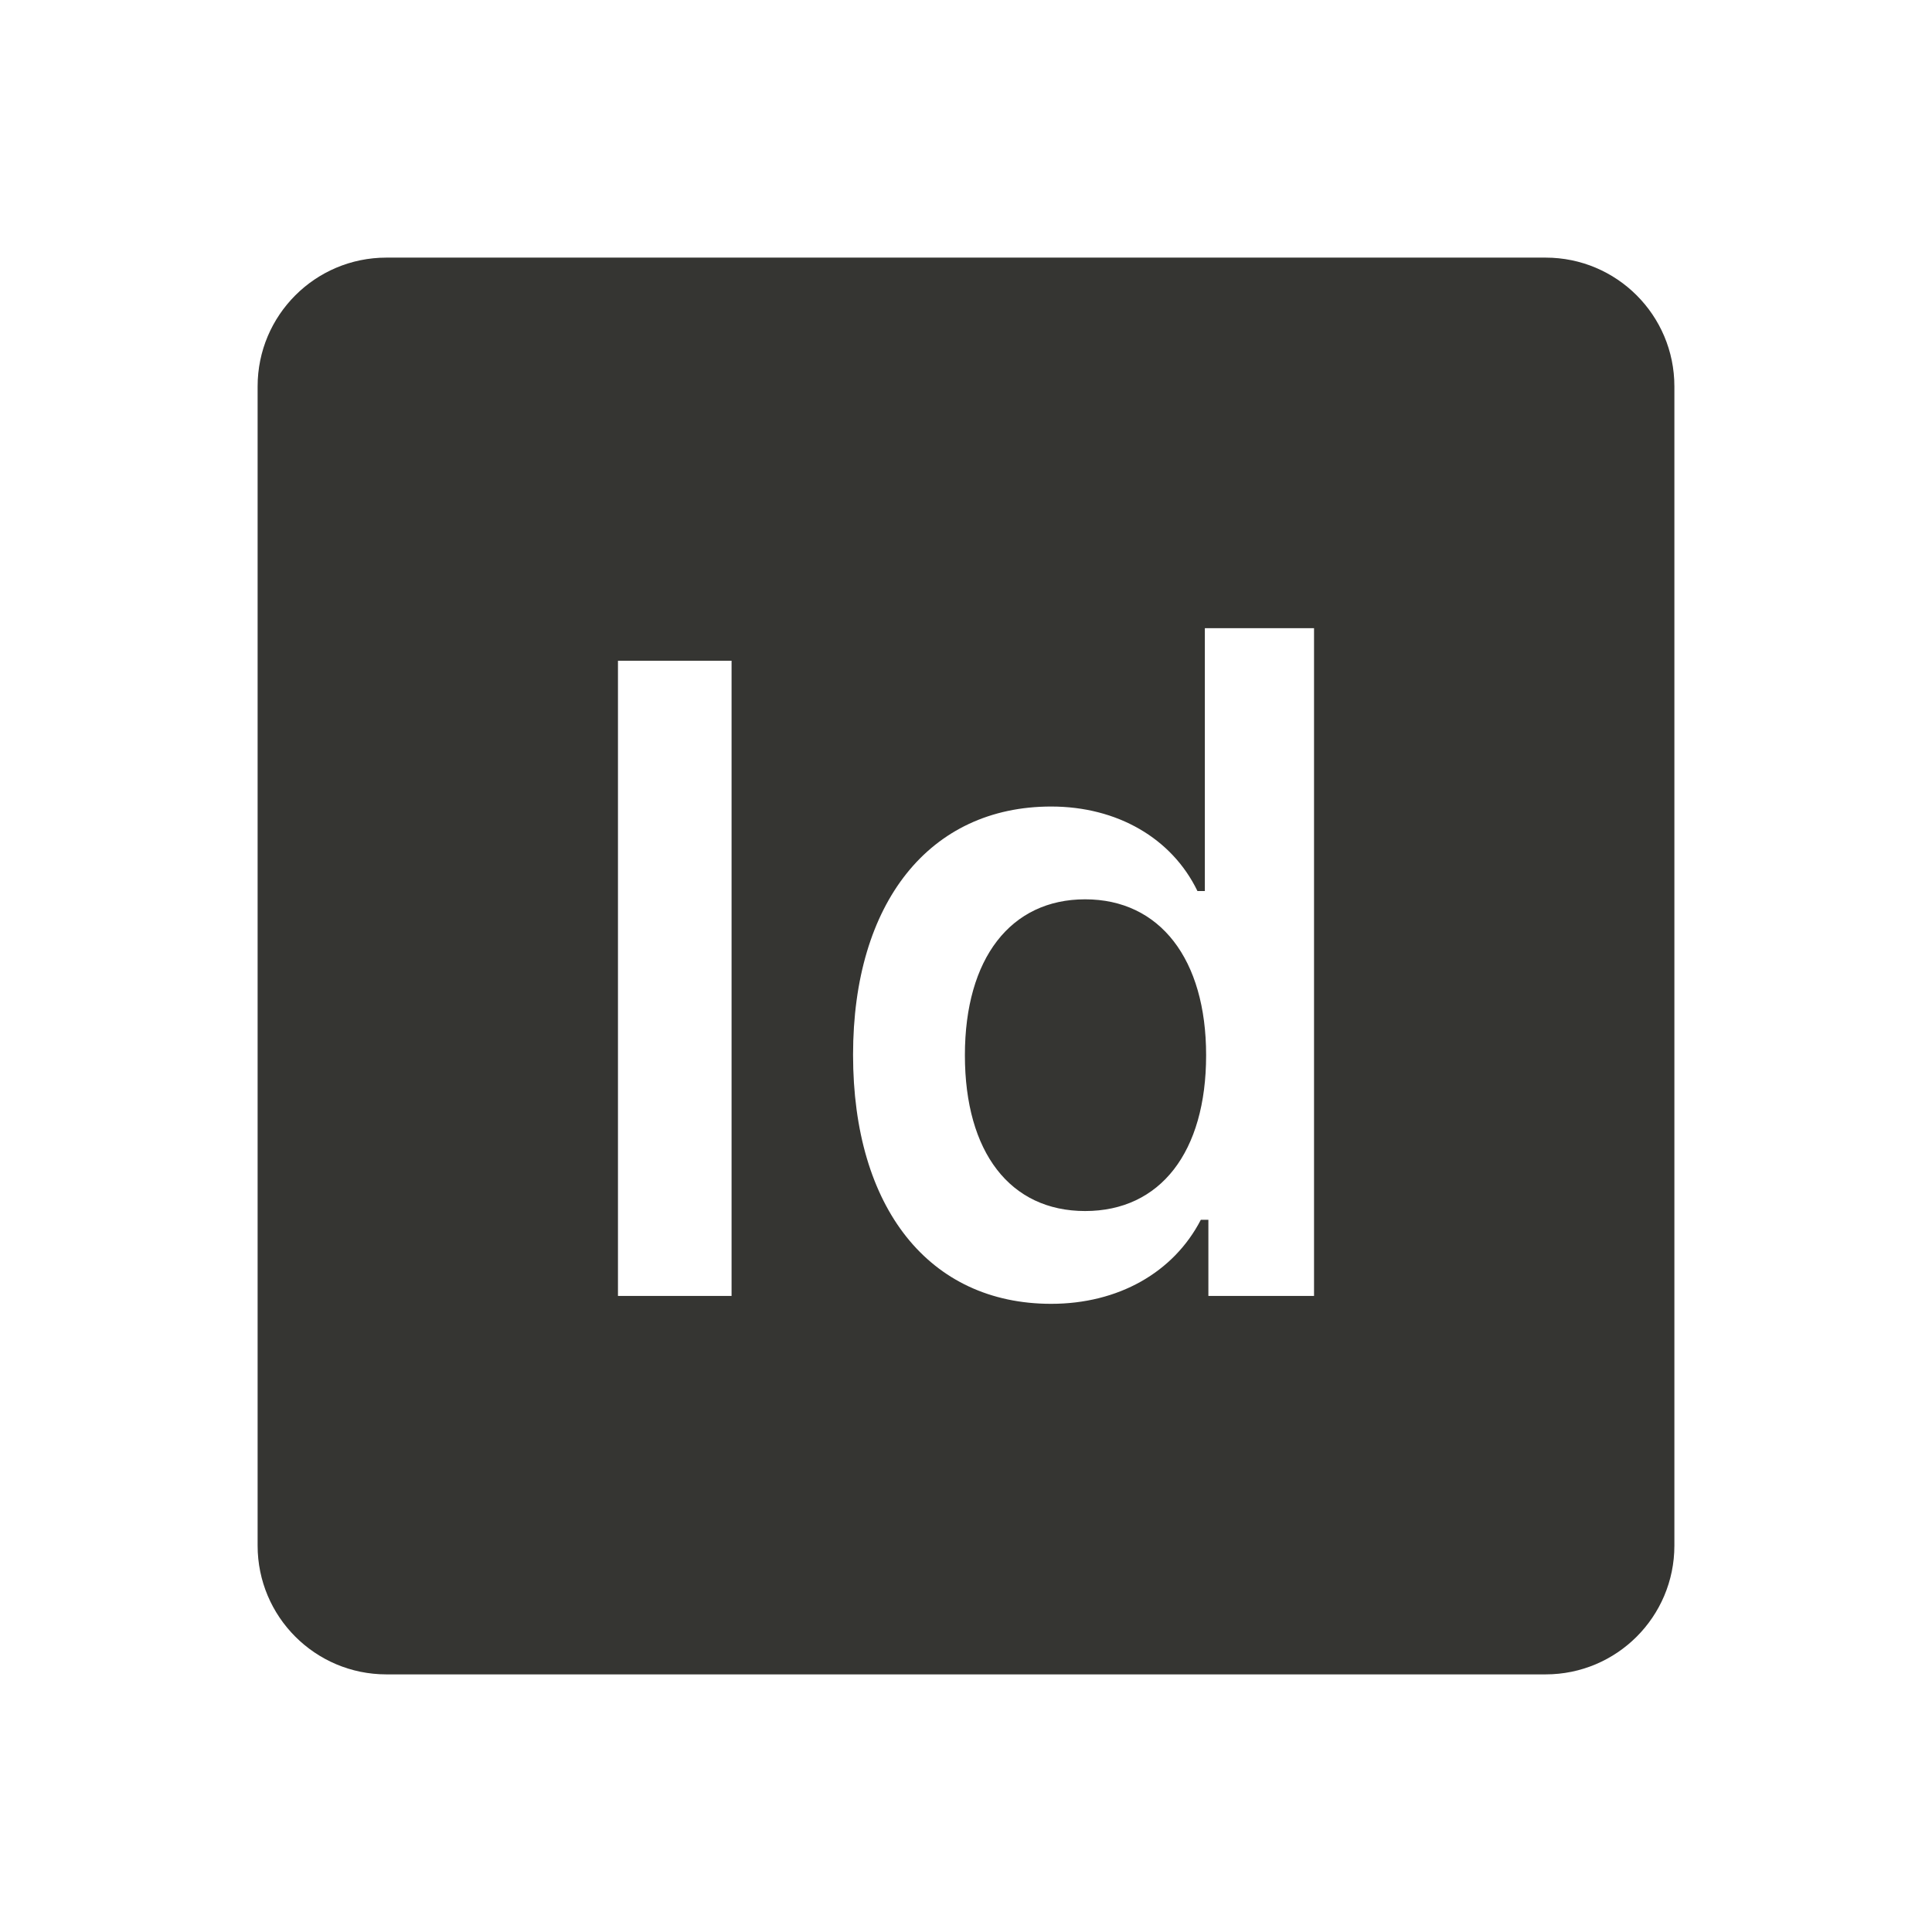
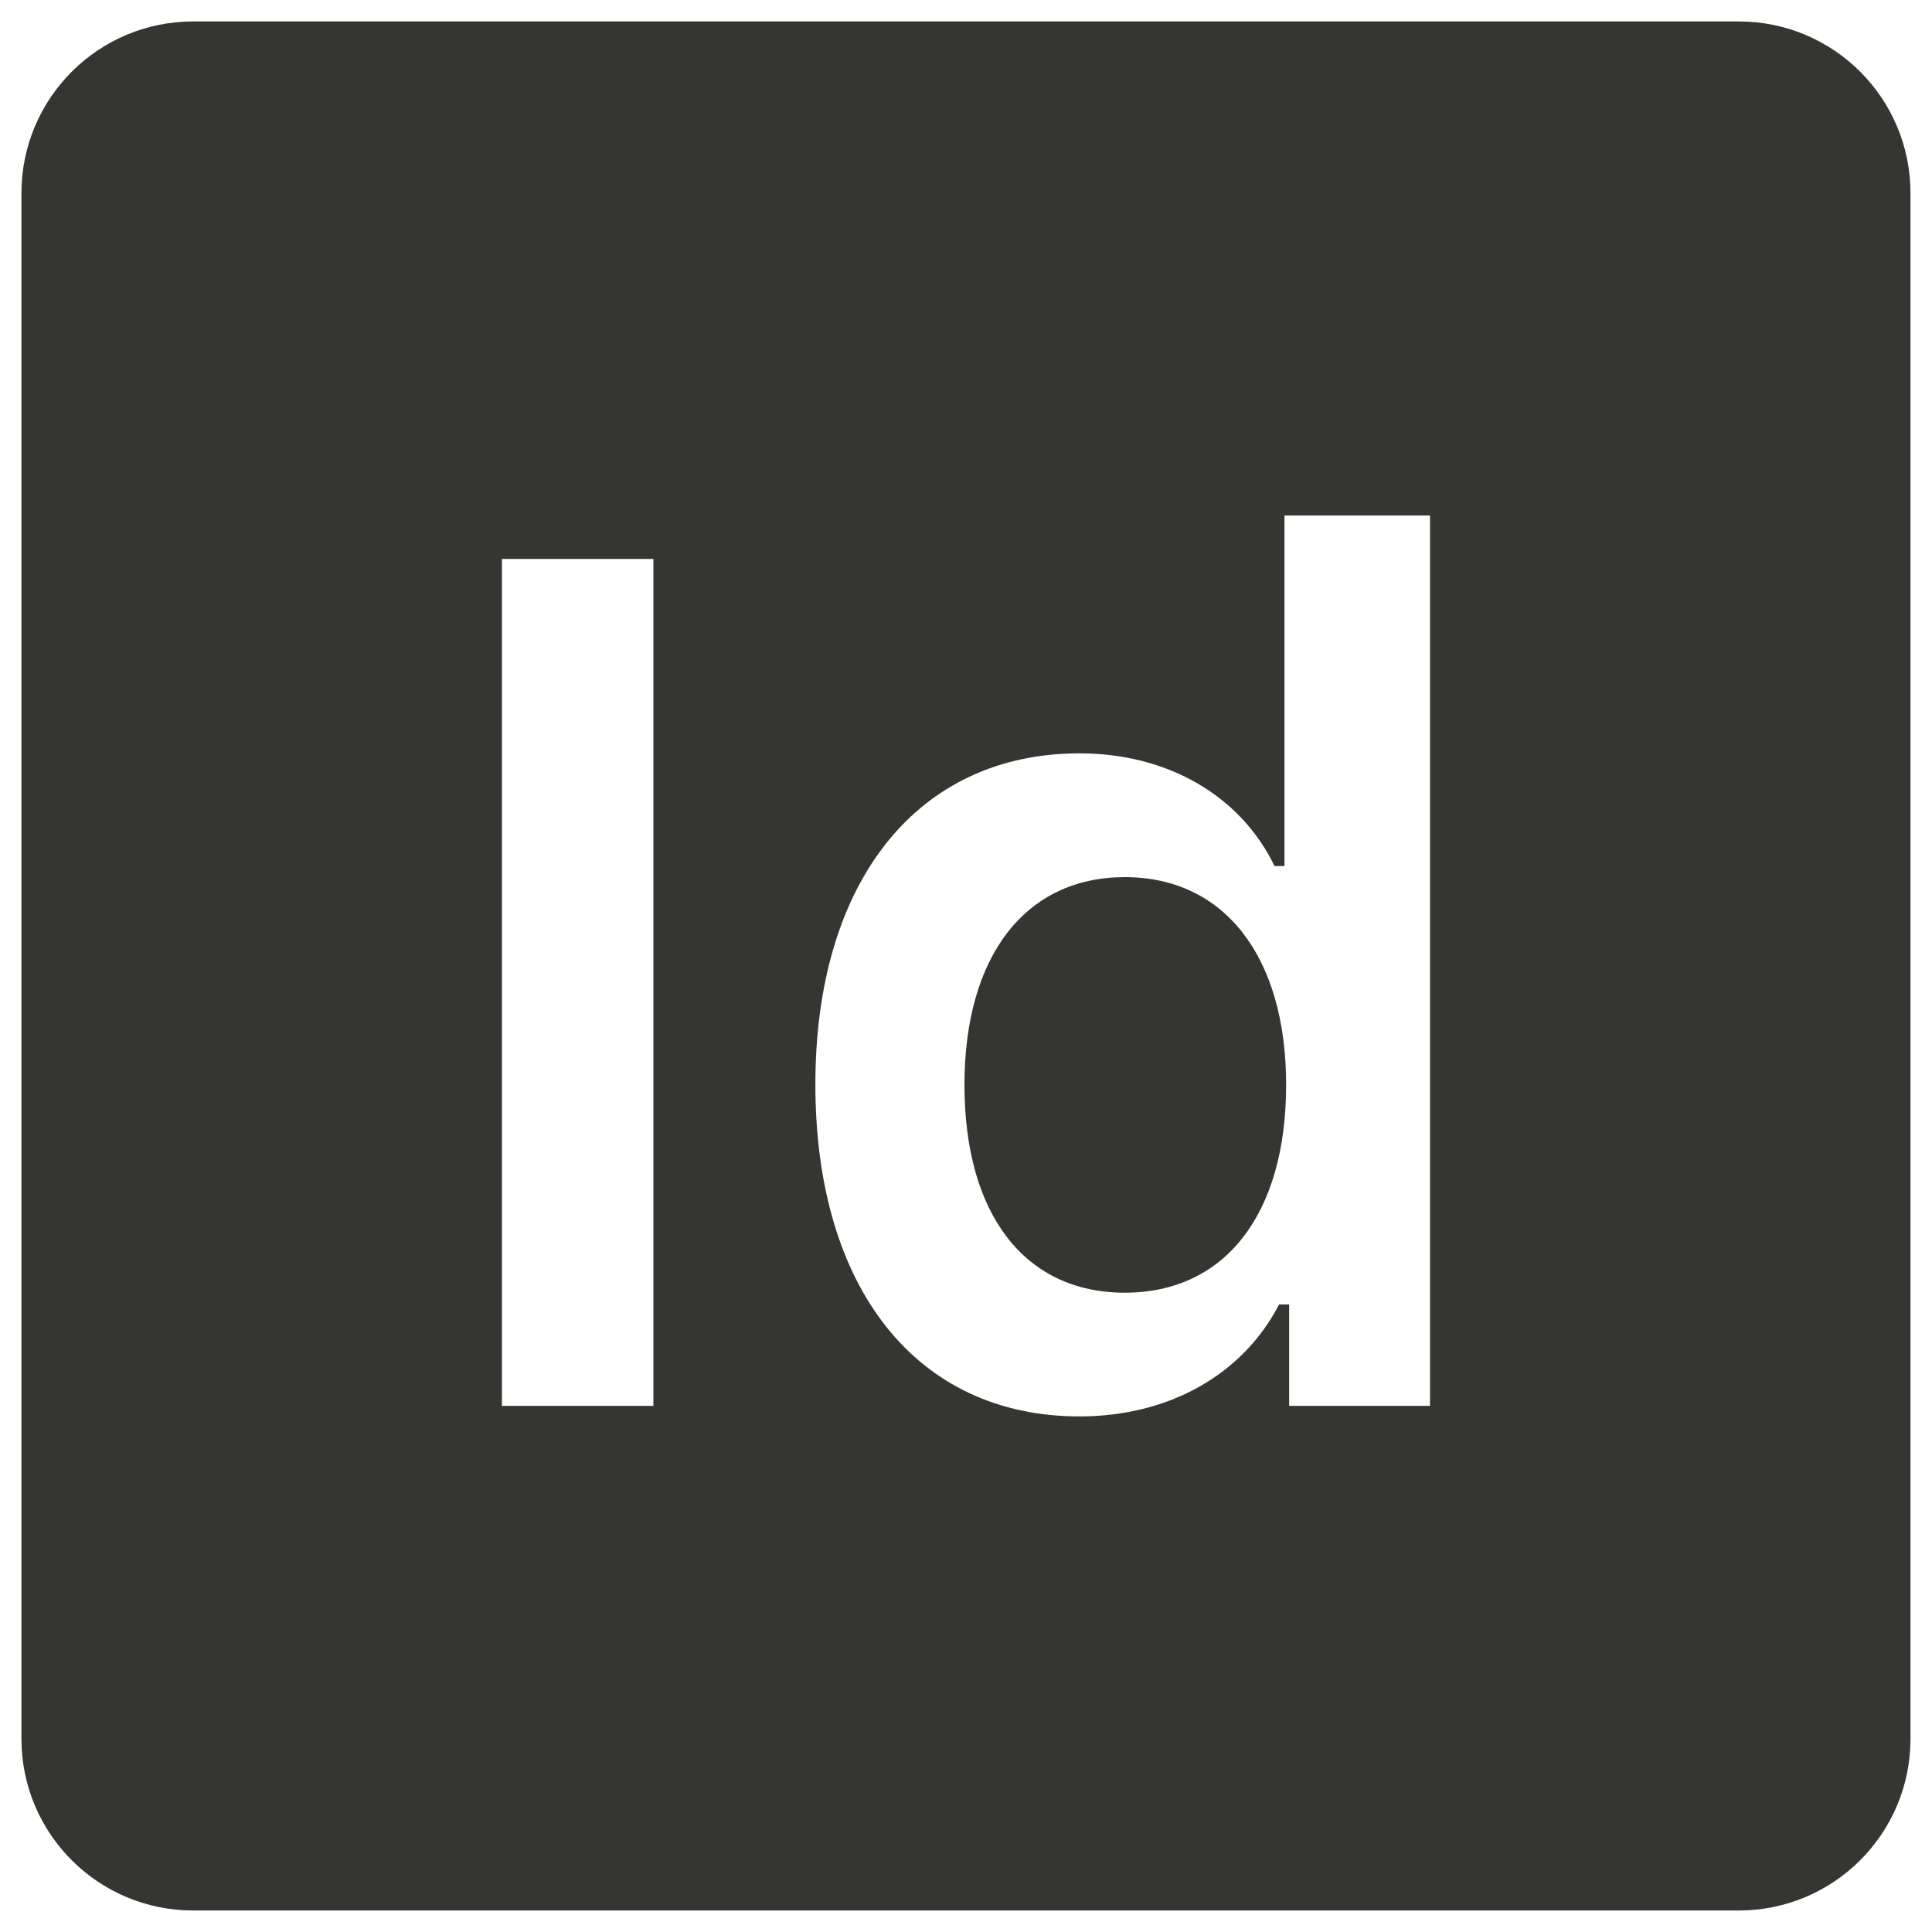
- <svg xmlns="http://www.w3.org/2000/svg" width="35" height="35" viewBox="0 0 35 35" fill="none">
-   <path d="M7 4.667C5.711 4.667 4.667 5.711 4.667 7V28C4.667 29.289 5.711 30.333 7 30.333H28C29.289 30.333 30.333 29.289 30.333 28V7C30.333 5.711 29.289 4.667 28 4.667H7ZM21.827 11.38H23.805V23.477H21.891V22.098H21.754C21.259 23.055 20.255 23.62 19.043 23.62C16.833 23.62 15.454 21.884 15.454 19.109C15.454 16.35 16.841 14.611 19.043 14.611C20.238 14.611 21.23 15.185 21.693 16.142H21.827V11.38ZM11.195 11.97H13.253V23.477H11.195V11.97ZM19.658 16.292C18.31 16.292 17.48 17.361 17.48 19.116C17.48 20.878 18.302 21.939 19.658 21.939C21.022 21.939 21.85 20.87 21.85 19.116C21.85 17.377 21.014 16.292 19.658 16.292Z" fill="#353532" />
+ <svg xmlns="http://www.w3.org/2000/svg" width="30" height="30" viewBox="0 0 30 30" fill="none">
+   <path d="M3 0.333C1.526 0.333 0.333 1.526 0.333 3V27C0.333 28.473 1.526 29.666 3 29.666H27C28.473 29.666 29.666 28.473 29.666 27V3C29.666 1.526 28.473 0.333 27 0.333H3ZM19.945 8.005H22.205V21.83H20.018V20.255H19.862C19.296 21.348 18.148 21.994 16.763 21.994C14.237 21.994 12.661 20.01 12.661 16.838C12.661 13.685 14.247 11.698 16.763 11.698C18.129 11.698 19.262 12.354 19.791 13.448H19.945V8.005ZM7.794 8.679H10.146V21.83H7.794V8.679ZM17.466 13.62C15.926 13.62 14.976 14.841 14.976 16.846C14.976 18.861 15.916 20.073 17.466 20.073C19.024 20.073 19.971 18.851 19.971 16.846C19.971 14.859 19.015 13.62 17.466 13.62Z" fill="#353532" />
</svg>
